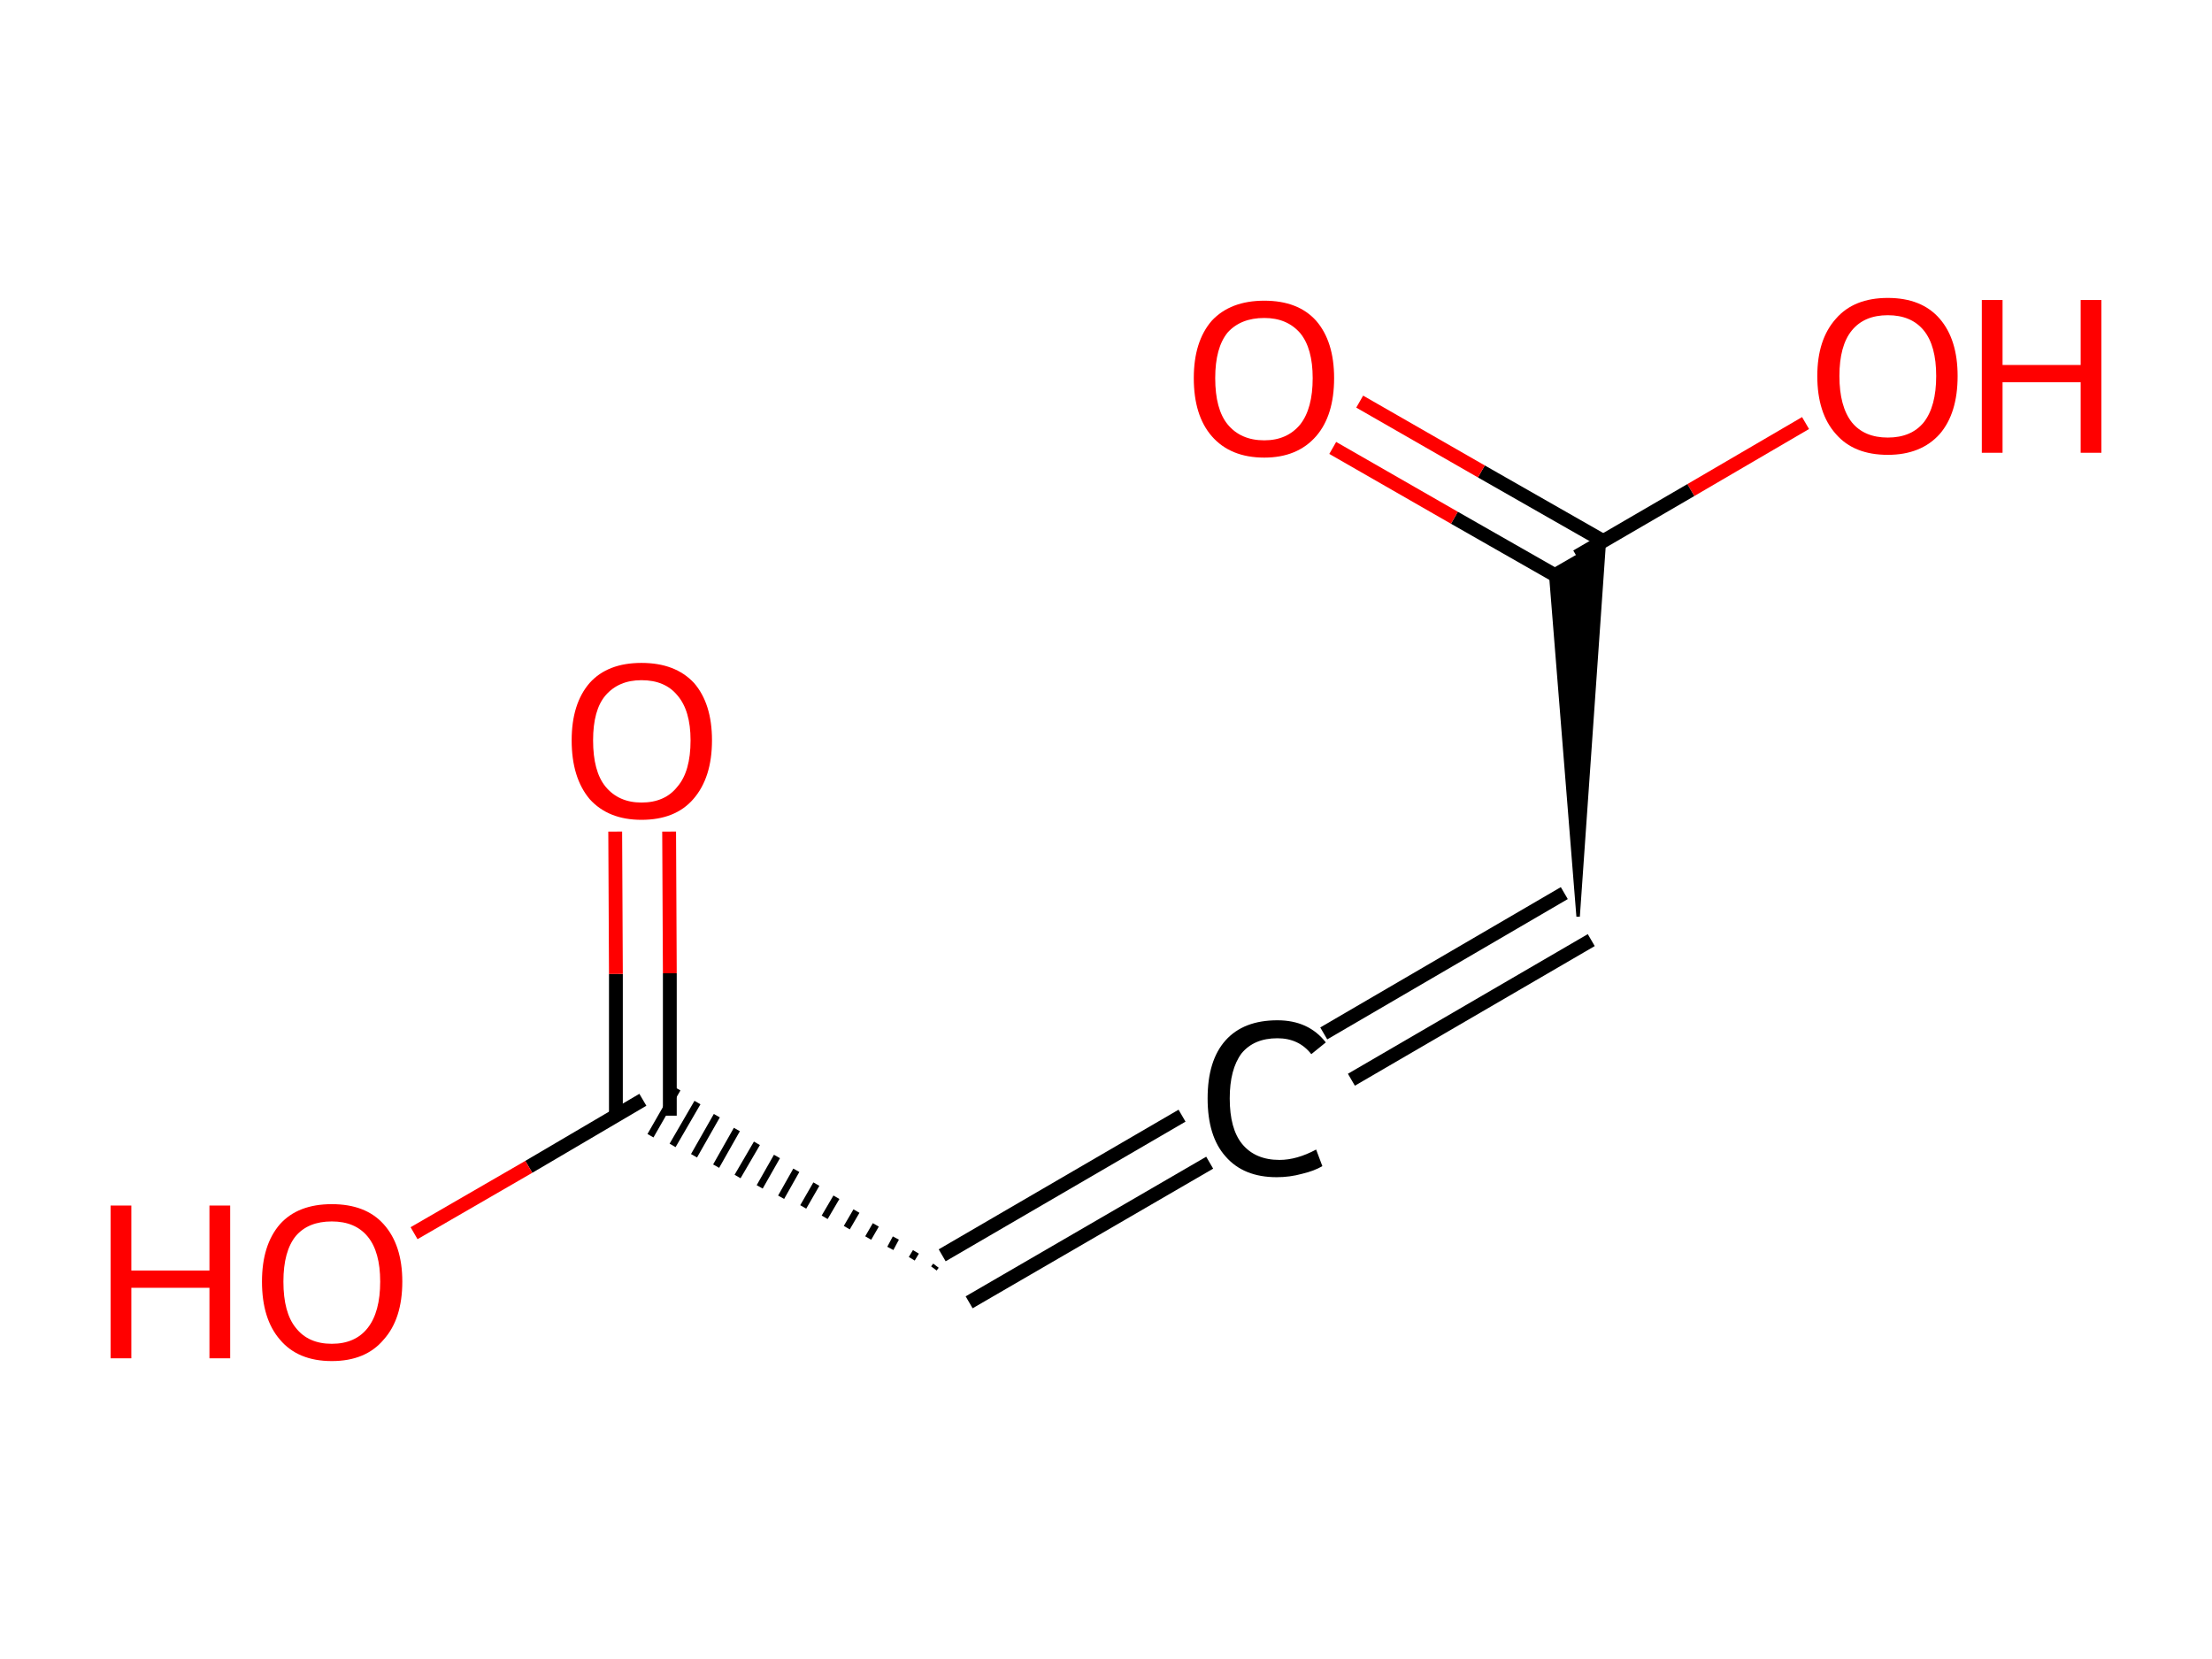
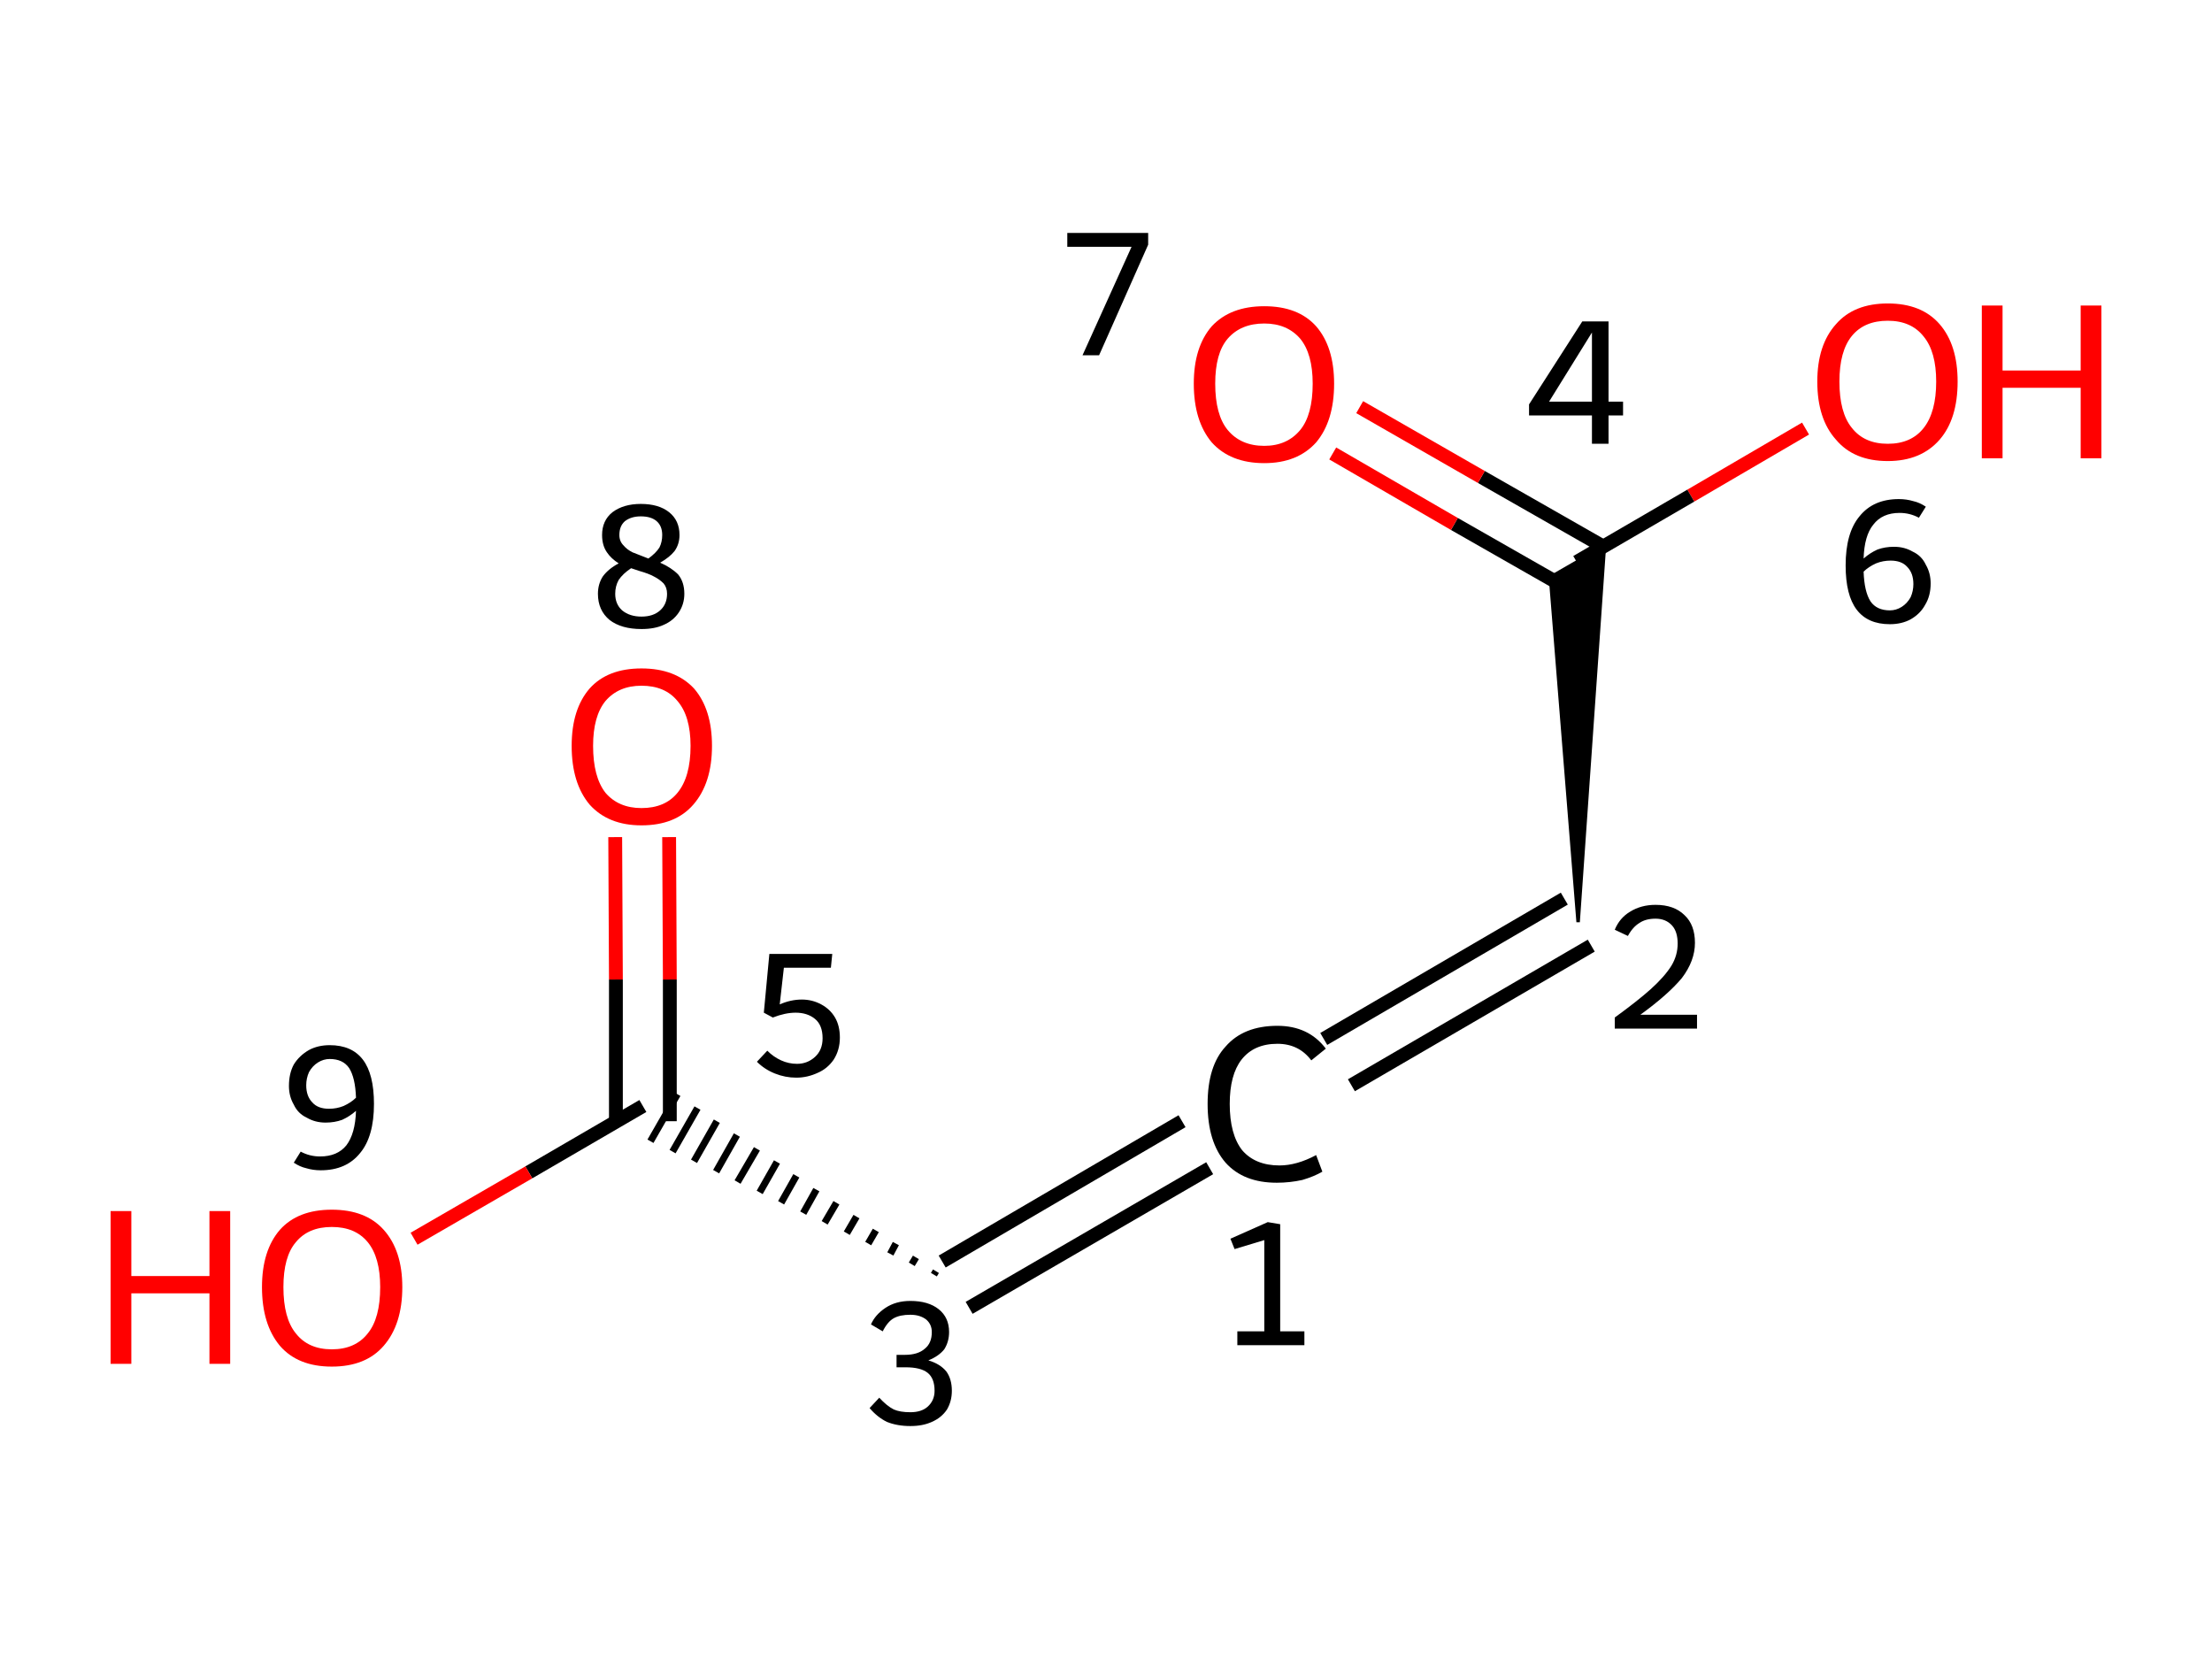
<svg xmlns="http://www.w3.org/2000/svg" version="1.1" baseProfile="full" xml:space="preserve" width="320px" height="240px" viewBox="0 0 320 240">
-   <path class="bond-0 atom-0 atom-1" d="M 261.2,61.2 L 244.6,70.9" style="fill:none;fill-rule:evenodd;stroke:#FF0000;stroke-width:2.0px;stroke-linecap:butt;stroke-linejoin:miter;stroke-opacity:1" />
-   <path class="bond-0 atom-0 atom-1" d="M 244.6,70.9 L 228.1,80.5" style="fill:none;fill-rule:evenodd;stroke:#000000;stroke-width:2.0px;stroke-linecap:butt;stroke-linejoin:miter;stroke-opacity:1" />
-   <path class="bond-1 atom-1 atom-2" d="M 232.0,78.3 L 214.3,68.2" style="fill:none;fill-rule:evenodd;stroke:#000000;stroke-width:2.0px;stroke-linecap:butt;stroke-linejoin:miter;stroke-opacity:1" />
-   <path class="bond-1 atom-1 atom-2" d="M 214.3,68.2 L 196.7,58.1" style="fill:none;fill-rule:evenodd;stroke:#FF0000;stroke-width:2.0px;stroke-linecap:butt;stroke-linejoin:miter;stroke-opacity:1" />
-   <path class="bond-1 atom-1 atom-2" d="M 228.1,85.0 L 210.4,74.9" style="fill:none;fill-rule:evenodd;stroke:#000000;stroke-width:2.0px;stroke-linecap:butt;stroke-linejoin:miter;stroke-opacity:1" />
-   <path class="bond-1 atom-1 atom-2" d="M 210.4,74.9 L 192.8,64.8" style="fill:none;fill-rule:evenodd;stroke:#FF0000;stroke-width:2.0px;stroke-linecap:butt;stroke-linejoin:miter;stroke-opacity:1" />
-   <path class="bond-2 atom-3 atom-1" d="M 228.3,132.6 L 224.3,82.7 L 232.1,78.2 Z" style="fill:#000000;fill-rule:evenodd;fill-opacity:1;stroke:#000000;stroke-width:0.5px;stroke-linecap:butt;stroke-linejoin:miter;stroke-miterlimit:10;stroke-opacity:1;" />
-   <path class="bond-3 atom-3 atom-4" d="M 230.2,136.0 L 195.5,156.2" style="fill:none;fill-rule:evenodd;stroke:#000000;stroke-width:2.0px;stroke-linecap:butt;stroke-linejoin:miter;stroke-opacity:1" />
-   <path class="bond-3 atom-3 atom-4" d="M 226.3,129.2 L 191.5,149.5" style="fill:none;fill-rule:evenodd;stroke:#000000;stroke-width:2.0px;stroke-linecap:butt;stroke-linejoin:miter;stroke-opacity:1" />
-   <path class="bond-4 atom-4 atom-5" d="M 175.0,168.2 L 140.2,188.4" style="fill:none;fill-rule:evenodd;stroke:#000000;stroke-width:2.0px;stroke-linecap:butt;stroke-linejoin:miter;stroke-opacity:1" />
-   <path class="bond-4 atom-4 atom-5" d="M 171.0,161.4 L 136.3,181.6" style="fill:none;fill-rule:evenodd;stroke:#000000;stroke-width:2.0px;stroke-linecap:butt;stroke-linejoin:miter;stroke-opacity:1" />
-   <path class="bond-5 atom-5 atom-6" d="M 135.4,183.1 L 135.1,183.5" style="fill:none;fill-rule:evenodd;stroke:#000000;stroke-width:1.0px;stroke-linecap:butt;stroke-linejoin:miter;stroke-opacity:1" />
-   <path class="bond-5 atom-5 atom-6" d="M 132.5,181.1 L 131.9,182.1" style="fill:none;fill-rule:evenodd;stroke:#000000;stroke-width:1.0px;stroke-linecap:butt;stroke-linejoin:miter;stroke-opacity:1" />
-   <path class="bond-5 atom-5 atom-6" d="M 129.6,179.1 L 128.8,180.6" style="fill:none;fill-rule:evenodd;stroke:#000000;stroke-width:1.0px;stroke-linecap:butt;stroke-linejoin:miter;stroke-opacity:1" />
-   <path class="bond-5 atom-5 atom-6" d="M 126.7,177.2 L 125.6,179.1" style="fill:none;fill-rule:evenodd;stroke:#000000;stroke-width:1.0px;stroke-linecap:butt;stroke-linejoin:miter;stroke-opacity:1" />
-   <path class="bond-5 atom-5 atom-6" d="M 123.9,175.2 L 122.5,177.6" style="fill:none;fill-rule:evenodd;stroke:#000000;stroke-width:1.0px;stroke-linecap:butt;stroke-linejoin:miter;stroke-opacity:1" />
-   <path class="bond-5 atom-5 atom-6" d="M 121.0,173.2 L 119.3,176.1" style="fill:none;fill-rule:evenodd;stroke:#000000;stroke-width:1.0px;stroke-linecap:butt;stroke-linejoin:miter;stroke-opacity:1" />
-   <path class="bond-5 atom-5 atom-6" d="M 118.1,171.3 L 116.2,174.6" style="fill:none;fill-rule:evenodd;stroke:#000000;stroke-width:1.0px;stroke-linecap:butt;stroke-linejoin:miter;stroke-opacity:1" />
-   <path class="bond-5 atom-5 atom-6" d="M 115.2,169.3 L 113.0,173.2" style="fill:none;fill-rule:evenodd;stroke:#000000;stroke-width:1.0px;stroke-linecap:butt;stroke-linejoin:miter;stroke-opacity:1" />
-   <path class="bond-5 atom-5 atom-6" d="M 112.4,167.3 L 109.9,171.7" style="fill:none;fill-rule:evenodd;stroke:#000000;stroke-width:1.0px;stroke-linecap:butt;stroke-linejoin:miter;stroke-opacity:1" />
-   <path class="bond-5 atom-5 atom-6" d="M 109.5,165.4 L 106.7,170.2" style="fill:none;fill-rule:evenodd;stroke:#000000;stroke-width:1.0px;stroke-linecap:butt;stroke-linejoin:miter;stroke-opacity:1" />
-   <path class="bond-5 atom-5 atom-6" d="M 106.6,163.4 L 103.6,168.7" style="fill:none;fill-rule:evenodd;stroke:#000000;stroke-width:1.0px;stroke-linecap:butt;stroke-linejoin:miter;stroke-opacity:1" />
-   <path class="bond-5 atom-5 atom-6" d="M 103.7,161.4 L 100.4,167.2" style="fill:none;fill-rule:evenodd;stroke:#000000;stroke-width:1.0px;stroke-linecap:butt;stroke-linejoin:miter;stroke-opacity:1" />
-   <path class="bond-5 atom-5 atom-6" d="M 100.9,159.5 L 97.3,165.7" style="fill:none;fill-rule:evenodd;stroke:#000000;stroke-width:1.0px;stroke-linecap:butt;stroke-linejoin:miter;stroke-opacity:1" />
-   <path class="bond-5 atom-5 atom-6" d="M 98.0,157.5 L 94.1,164.3" style="fill:none;fill-rule:evenodd;stroke:#000000;stroke-width:1.0px;stroke-linecap:butt;stroke-linejoin:miter;stroke-opacity:1" />
-   <path class="bond-6 atom-6 atom-7" d="M 96.9,161.4 L 96.9,140.8" style="fill:none;fill-rule:evenodd;stroke:#000000;stroke-width:2.0px;stroke-linecap:butt;stroke-linejoin:miter;stroke-opacity:1" />
-   <path class="bond-6 atom-6 atom-7" d="M 96.9,140.8 L 96.8,120.3" style="fill:none;fill-rule:evenodd;stroke:#FF0000;stroke-width:2.0px;stroke-linecap:butt;stroke-linejoin:miter;stroke-opacity:1" />
-   <path class="bond-6 atom-6 atom-7" d="M 89.1,161.4 L 89.1,140.9" style="fill:none;fill-rule:evenodd;stroke:#000000;stroke-width:2.0px;stroke-linecap:butt;stroke-linejoin:miter;stroke-opacity:1" />
-   <path class="bond-6 atom-6 atom-7" d="M 89.1,140.9 L 89.0,120.3" style="fill:none;fill-rule:evenodd;stroke:#FF0000;stroke-width:2.0px;stroke-linecap:butt;stroke-linejoin:miter;stroke-opacity:1" />
-   <path class="bond-7 atom-6 atom-8" d="M 93.0,159.1 L 76.5,168.8" style="fill:none;fill-rule:evenodd;stroke:#000000;stroke-width:2.0px;stroke-linecap:butt;stroke-linejoin:miter;stroke-opacity:1" />
-   <path class="bond-7 atom-6 atom-8" d="M 76.5,168.8 L 59.9,178.4" style="fill:none;fill-rule:evenodd;stroke:#FF0000;stroke-width:2.0px;stroke-linecap:butt;stroke-linejoin:miter;stroke-opacity:1" />
-   <path class="atom-0" d="M 262.9 54.4 Q 262.9 49.1, 265.6 46.1 Q 268.2 43.1, 273.1 43.1 Q 278.0 43.1, 280.6 46.1 Q 283.2 49.1, 283.2 54.4 Q 283.2 59.8, 280.6 62.8 Q 277.9 65.8, 273.1 65.8 Q 268.2 65.8, 265.6 62.8 Q 262.9 59.8, 262.9 54.4 M 273.1 63.3 Q 276.5 63.3, 278.3 61.1 Q 280.1 58.8, 280.1 54.4 Q 280.1 50.0, 278.3 47.8 Q 276.5 45.6, 273.1 45.6 Q 269.7 45.6, 267.9 47.8 Q 266.1 50.0, 266.1 54.4 Q 266.1 58.8, 267.9 61.1 Q 269.7 63.3, 273.1 63.3 " fill="#FF0000" />
-   <path class="atom-0" d="M 286.7 43.4 L 289.7 43.4 L 289.7 52.8 L 301.0 52.8 L 301.0 43.4 L 304.0 43.4 L 304.0 65.5 L 301.0 65.5 L 301.0 55.3 L 289.7 55.3 L 289.7 65.5 L 286.7 65.5 L 286.7 43.4 " fill="#FF0000" />
-   <path class="atom-2" d="M 172.7 54.7 Q 172.7 49.4, 175.3 46.4 Q 178.0 43.5, 182.9 43.5 Q 187.8 43.5, 190.4 46.4 Q 193.0 49.4, 193.0 54.7 Q 193.0 60.1, 190.4 63.1 Q 187.7 66.2, 182.9 66.2 Q 178.0 66.2, 175.3 63.1 Q 172.7 60.1, 172.7 54.7 M 182.9 63.7 Q 186.2 63.7, 188.1 61.4 Q 189.9 59.1, 189.9 54.7 Q 189.9 50.4, 188.1 48.2 Q 186.2 46.0, 182.9 46.0 Q 179.5 46.0, 177.6 48.1 Q 175.8 50.3, 175.8 54.7 Q 175.8 59.2, 177.6 61.4 Q 179.5 63.7, 182.9 63.7 " fill="#FF0000" />
-   <path class="atom-4" d="M 174.7 158.9 Q 174.7 153.4, 177.3 150.5 Q 179.9 147.6, 184.8 147.6 Q 189.3 147.6, 191.8 150.8 L 189.7 152.5 Q 187.9 150.2, 184.8 150.2 Q 181.4 150.2, 179.6 152.4 Q 177.9 154.7, 177.9 158.9 Q 177.9 163.3, 179.7 165.5 Q 181.6 167.8, 185.1 167.8 Q 187.6 167.8, 190.4 166.3 L 191.3 168.7 Q 190.1 169.4, 188.4 169.8 Q 186.6 170.3, 184.7 170.3 Q 179.9 170.3, 177.3 167.3 Q 174.7 164.4, 174.7 158.9 " fill="#000000" />
-   <path class="atom-7" d="M 82.7 107.1 Q 82.7 101.8, 85.3 98.8 Q 87.9 95.9, 92.8 95.9 Q 97.7 95.9, 100.4 98.8 Q 103.0 101.8, 103.0 107.1 Q 103.0 112.5, 100.3 115.6 Q 97.7 118.6, 92.8 118.6 Q 88.0 118.6, 85.3 115.6 Q 82.7 112.5, 82.7 107.1 M 92.8 116.1 Q 96.2 116.1, 98.0 113.8 Q 99.9 111.6, 99.9 107.1 Q 99.9 102.8, 98.0 100.6 Q 96.2 98.4, 92.8 98.4 Q 89.5 98.4, 87.6 100.6 Q 85.8 102.7, 85.8 107.1 Q 85.8 111.6, 87.6 113.8 Q 89.5 116.1, 92.8 116.1 " fill="#FF0000" />
-   <path class="atom-8" d="M 16.0 174.4 L 19.0 174.4 L 19.0 183.8 L 30.3 183.8 L 30.3 174.4 L 33.3 174.4 L 33.3 196.5 L 30.3 196.5 L 30.3 186.3 L 19.0 186.3 L 19.0 196.5 L 16.0 196.5 L 16.0 174.4 " fill="#FF0000" />
-   <path class="atom-8" d="M 37.9 185.4 Q 37.9 180.1, 40.5 177.1 Q 43.1 174.2, 48.0 174.2 Q 52.9 174.2, 55.5 177.1 Q 58.2 180.1, 58.2 185.4 Q 58.2 190.8, 55.5 193.8 Q 52.9 196.9, 48.0 196.9 Q 43.1 196.9, 40.5 193.8 Q 37.9 190.8, 37.9 185.4 M 48.0 194.4 Q 51.4 194.4, 53.2 192.1 Q 55.0 189.8, 55.0 185.4 Q 55.0 181.1, 53.2 178.9 Q 51.4 176.7, 48.0 176.7 Q 44.6 176.7, 42.8 178.8 Q 41.0 181.0, 41.0 185.4 Q 41.0 189.9, 42.8 192.1 Q 44.6 194.4, 48.0 194.4 " fill="#FF0000" />
+   <path class="bond-0 atom-0 atom-1" d="M 261.2,62.0 L 244.6,71.7" style="fill:none;fill-rule:evenodd;stroke:#FF0000;stroke-width:2.0px;stroke-linecap:butt;stroke-linejoin:miter;stroke-opacity:1" />
+   <path class="bond-0 atom-0 atom-1" d="M 244.6,71.7 L 228.1,81.3" style="fill:none;fill-rule:evenodd;stroke:#000000;stroke-width:2.0px;stroke-linecap:butt;stroke-linejoin:miter;stroke-opacity:1" />
+   <path class="bond-1 atom-1 atom-2" d="M 232.0,79.1 L 214.3,69.0" style="fill:none;fill-rule:evenodd;stroke:#000000;stroke-width:2.0px;stroke-linecap:butt;stroke-linejoin:miter;stroke-opacity:1" />
+   <path class="bond-1 atom-1 atom-2" d="M 214.3,69.0 L 196.7,58.9" style="fill:none;fill-rule:evenodd;stroke:#FF0000;stroke-width:2.0px;stroke-linecap:butt;stroke-linejoin:miter;stroke-opacity:1" />
+   <path class="bond-1 atom-1 atom-2" d="M 228.1,85.9 L 210.4,75.8" style="fill:none;fill-rule:evenodd;stroke:#000000;stroke-width:2.0px;stroke-linecap:butt;stroke-linejoin:miter;stroke-opacity:1" />
+   <path class="bond-1 atom-1 atom-2" d="M 210.4,75.8 L 192.8,65.6" style="fill:none;fill-rule:evenodd;stroke:#FF0000;stroke-width:2.0px;stroke-linecap:butt;stroke-linejoin:miter;stroke-opacity:1" />
+   <path class="bond-2 atom-3 atom-1" d="M 228.3,133.4 L 224.3,83.5 L 232.1,79.0 Z" style="fill:#000000;fill-rule:evenodd;fill-opacity:1;stroke:#000000;stroke-width:0.5px;stroke-linecap:butt;stroke-linejoin:miter;stroke-miterlimit:10;stroke-opacity:1;" />
+   <path class="bond-3 atom-3 atom-4" d="M 230.2,136.8 L 195.5,157.0" style="fill:none;fill-rule:evenodd;stroke:#000000;stroke-width:2.0px;stroke-linecap:butt;stroke-linejoin:miter;stroke-opacity:1" />
+   <path class="bond-3 atom-3 atom-4" d="M 226.3,130.0 L 191.5,150.3" style="fill:none;fill-rule:evenodd;stroke:#000000;stroke-width:2.0px;stroke-linecap:butt;stroke-linejoin:miter;stroke-opacity:1" />
+   <path class="bond-4 atom-4 atom-5" d="M 175.0,169.0 L 140.2,189.2" style="fill:none;fill-rule:evenodd;stroke:#000000;stroke-width:2.0px;stroke-linecap:butt;stroke-linejoin:miter;stroke-opacity:1" />
+   <path class="bond-4 atom-4 atom-5" d="M 171.0,162.2 L 136.3,182.5" style="fill:none;fill-rule:evenodd;stroke:#000000;stroke-width:2.0px;stroke-linecap:butt;stroke-linejoin:miter;stroke-opacity:1" />
+   <path class="bond-5 atom-5 atom-6" d="M 135.4,183.9 L 135.1,184.4" style="fill:none;fill-rule:evenodd;stroke:#000000;stroke-width:1.0px;stroke-linecap:butt;stroke-linejoin:miter;stroke-opacity:1" />
+   <path class="bond-5 atom-5 atom-6" d="M 132.5,181.9 L 131.9,182.9" style="fill:none;fill-rule:evenodd;stroke:#000000;stroke-width:1.0px;stroke-linecap:butt;stroke-linejoin:miter;stroke-opacity:1" />
+   <path class="bond-5 atom-5 atom-6" d="M 129.6,179.9 L 128.8,181.4" style="fill:none;fill-rule:evenodd;stroke:#000000;stroke-width:1.0px;stroke-linecap:butt;stroke-linejoin:miter;stroke-opacity:1" />
+   <path class="bond-5 atom-5 atom-6" d="M 126.7,178.0 L 125.6,179.9" style="fill:none;fill-rule:evenodd;stroke:#000000;stroke-width:1.0px;stroke-linecap:butt;stroke-linejoin:miter;stroke-opacity:1" />
+   <path class="bond-5 atom-5 atom-6" d="M 123.9,176.0 L 122.5,178.4" style="fill:none;fill-rule:evenodd;stroke:#000000;stroke-width:1.0px;stroke-linecap:butt;stroke-linejoin:miter;stroke-opacity:1" />
+   <path class="bond-5 atom-5 atom-6" d="M 121.0,174.0 L 119.3,176.9" style="fill:none;fill-rule:evenodd;stroke:#000000;stroke-width:1.0px;stroke-linecap:butt;stroke-linejoin:miter;stroke-opacity:1" />
+   <path class="bond-5 atom-5 atom-6" d="M 118.1,172.1 L 116.2,175.5" style="fill:none;fill-rule:evenodd;stroke:#000000;stroke-width:1.0px;stroke-linecap:butt;stroke-linejoin:miter;stroke-opacity:1" />
+   <path class="bond-5 atom-5 atom-6" d="M 115.2,170.1 L 113.0,174.0" style="fill:none;fill-rule:evenodd;stroke:#000000;stroke-width:1.0px;stroke-linecap:butt;stroke-linejoin:miter;stroke-opacity:1" />
+   <path class="bond-5 atom-5 atom-6" d="M 112.4,168.1 L 109.9,172.5" style="fill:none;fill-rule:evenodd;stroke:#000000;stroke-width:1.0px;stroke-linecap:butt;stroke-linejoin:miter;stroke-opacity:1" />
+   <path class="bond-5 atom-5 atom-6" d="M 109.5,166.2 L 106.7,171.0" style="fill:none;fill-rule:evenodd;stroke:#000000;stroke-width:1.0px;stroke-linecap:butt;stroke-linejoin:miter;stroke-opacity:1" />
+   <path class="bond-5 atom-5 atom-6" d="M 106.6,164.2 L 103.6,169.5" style="fill:none;fill-rule:evenodd;stroke:#000000;stroke-width:1.0px;stroke-linecap:butt;stroke-linejoin:miter;stroke-opacity:1" />
+   <path class="bond-5 atom-5 atom-6" d="M 103.7,162.2 L 100.4,168.0" style="fill:none;fill-rule:evenodd;stroke:#000000;stroke-width:1.0px;stroke-linecap:butt;stroke-linejoin:miter;stroke-opacity:1" />
+   <path class="bond-5 atom-5 atom-6" d="M 100.9,160.3 L 97.3,166.6" style="fill:none;fill-rule:evenodd;stroke:#000000;stroke-width:1.0px;stroke-linecap:butt;stroke-linejoin:miter;stroke-opacity:1" />
+   <path class="bond-5 atom-5 atom-6" d="M 98.0,158.3 L 94.1,165.1" style="fill:none;fill-rule:evenodd;stroke:#000000;stroke-width:1.0px;stroke-linecap:butt;stroke-linejoin:miter;stroke-opacity:1" />
+   <path class="bond-6 atom-6 atom-7" d="M 96.9,162.2 L 96.9,141.7" style="fill:none;fill-rule:evenodd;stroke:#000000;stroke-width:2.0px;stroke-linecap:butt;stroke-linejoin:miter;stroke-opacity:1" />
+   <path class="bond-6 atom-6 atom-7" d="M 96.9,141.7 L 96.8,121.1" style="fill:none;fill-rule:evenodd;stroke:#FF0000;stroke-width:2.0px;stroke-linecap:butt;stroke-linejoin:miter;stroke-opacity:1" />
+   <path class="bond-6 atom-6 atom-7" d="M 89.1,162.2 L 89.1,141.7" style="fill:none;fill-rule:evenodd;stroke:#000000;stroke-width:2.0px;stroke-linecap:butt;stroke-linejoin:miter;stroke-opacity:1" />
+   <path class="bond-6 atom-6 atom-7" d="M 89.1,141.7 L 89.0,121.1" style="fill:none;fill-rule:evenodd;stroke:#FF0000;stroke-width:2.0px;stroke-linecap:butt;stroke-linejoin:miter;stroke-opacity:1" />
+   <path class="bond-7 atom-6 atom-8" d="M 93.0,160.0 L 76.5,169.6" style="fill:none;fill-rule:evenodd;stroke:#000000;stroke-width:2.0px;stroke-linecap:butt;stroke-linejoin:miter;stroke-opacity:1" />
+   <path class="bond-7 atom-6 atom-8" d="M 76.5,169.6 L 59.9,179.2" style="fill:none;fill-rule:evenodd;stroke:#FF0000;stroke-width:2.0px;stroke-linecap:butt;stroke-linejoin:miter;stroke-opacity:1" />
+   <path class="atom-0" d="M 262.9 55.2 Q 262.9 49.9, 265.6 46.9 Q 268.2 43.9, 273.1 43.9 Q 278.0 43.9, 280.6 46.9 Q 283.2 49.9, 283.2 55.2 Q 283.2 60.6, 280.6 63.6 Q 277.9 66.7, 273.1 66.7 Q 268.2 66.7, 265.6 63.6 Q 262.9 60.6, 262.9 55.2 M 273.1 64.2 Q 276.5 64.2, 278.3 61.9 Q 280.1 59.6, 280.1 55.2 Q 280.1 50.9, 278.3 48.7 Q 276.5 46.4, 273.1 46.4 Q 269.7 46.4, 267.9 48.6 Q 266.1 50.8, 266.1 55.2 Q 266.1 59.7, 267.9 61.9 Q 269.7 64.2, 273.1 64.2 " fill="#FF0000" />
+   <path class="atom-0" d="M 286.7 44.2 L 289.7 44.2 L 289.7 53.6 L 301.0 53.6 L 301.0 44.2 L 304.0 44.2 L 304.0 66.3 L 301.0 66.3 L 301.0 56.1 L 289.7 56.1 L 289.7 66.3 L 286.7 66.3 L 286.7 44.2 " fill="#FF0000" />
+   <path class="atom-2" d="M 172.7 55.5 Q 172.7 50.2, 175.3 47.2 Q 178.0 44.3, 182.9 44.3 Q 187.8 44.3, 190.4 47.2 Q 193.0 50.2, 193.0 55.5 Q 193.0 60.9, 190.4 64.0 Q 187.7 67.0, 182.9 67.0 Q 178.0 67.0, 175.3 64.0 Q 172.7 60.9, 172.7 55.5 M 182.9 64.5 Q 186.2 64.5, 188.1 62.2 Q 189.9 60.0, 189.9 55.5 Q 189.9 51.2, 188.1 49.0 Q 186.2 46.8, 182.9 46.8 Q 179.5 46.8, 177.6 49.0 Q 175.8 51.1, 175.8 55.5 Q 175.8 60.0, 177.6 62.2 Q 179.5 64.5, 182.9 64.5 " fill="#FF0000" />
+   <path class="atom-4" d="M 174.7 159.7 Q 174.7 154.2, 177.3 151.4 Q 179.9 148.4, 184.8 148.4 Q 189.3 148.4, 191.8 151.7 L 189.7 153.4 Q 187.9 151.0, 184.8 151.0 Q 181.4 151.0, 179.6 153.3 Q 177.9 155.5, 177.9 159.7 Q 177.9 164.1, 179.7 166.4 Q 181.6 168.6, 185.1 168.6 Q 187.6 168.6, 190.4 167.1 L 191.3 169.5 Q 190.1 170.2, 188.4 170.7 Q 186.6 171.1, 184.7 171.1 Q 179.9 171.1, 177.3 168.2 Q 174.7 165.2, 174.7 159.7 " fill="#000000" />
+   <path class="atom-7" d="M 82.7 107.9 Q 82.7 102.6, 85.3 99.6 Q 87.9 96.7, 92.8 96.7 Q 97.7 96.7, 100.4 99.6 Q 103.0 102.6, 103.0 107.9 Q 103.0 113.3, 100.3 116.4 Q 97.7 119.4, 92.8 119.4 Q 88.0 119.4, 85.3 116.4 Q 82.7 113.3, 82.7 107.9 M 92.8 116.9 Q 96.2 116.9, 98.0 114.7 Q 99.9 112.4, 99.9 107.9 Q 99.9 103.6, 98.0 101.4 Q 96.2 99.2, 92.8 99.2 Q 89.5 99.2, 87.6 101.4 Q 85.8 103.6, 85.8 107.9 Q 85.8 112.4, 87.6 114.7 Q 89.5 116.9, 92.8 116.9 " fill="#FF0000" />
+   <path class="atom-8" d="M 16.0 175.2 L 19.0 175.2 L 19.0 184.6 L 30.3 184.6 L 30.3 175.2 L 33.3 175.2 L 33.3 197.3 L 30.3 197.3 L 30.3 187.1 L 19.0 187.1 L 19.0 197.3 L 16.0 197.3 L 16.0 175.2 " fill="#FF0000" />
+   <path class="atom-8" d="M 37.9 186.2 Q 37.9 180.9, 40.5 177.9 Q 43.1 175.0, 48.0 175.0 Q 52.9 175.0, 55.5 177.9 Q 58.2 180.9, 58.2 186.2 Q 58.2 191.6, 55.5 194.7 Q 52.9 197.7, 48.0 197.7 Q 43.1 197.7, 40.5 194.7 Q 37.9 191.6, 37.9 186.2 M 48.0 195.2 Q 51.4 195.2, 53.2 192.9 Q 55.0 190.7, 55.0 186.2 Q 55.0 181.9, 53.2 179.7 Q 51.4 177.5, 48.0 177.5 Q 44.6 177.5, 42.8 179.7 Q 41.0 181.8, 41.0 186.2 Q 41.0 190.7, 42.8 192.9 Q 44.6 195.2, 48.0 195.2 " fill="#FF0000" />
+   <path class="note" d="M 274.0 79.1 Q 275.5 79.1, 276.7 79.8 Q 278.0 80.4, 278.6 81.7 Q 279.3 82.9, 279.3 84.4 Q 279.3 86.2, 278.5 87.5 Q 277.8 88.8, 276.4 89.6 Q 275.1 90.3, 273.4 90.3 Q 270.2 90.3, 268.6 88.2 Q 267.0 86.1, 267.0 81.8 Q 267.0 77.1, 269.0 74.7 Q 271.0 72.2, 274.7 72.2 Q 275.8 72.2, 276.8 72.5 Q 277.7 72.7, 278.6 73.3 L 277.6 74.9 Q 276.3 74.2, 274.8 74.2 Q 272.3 74.2, 271.0 75.9 Q 269.7 77.5, 269.6 80.8 Q 270.5 80.0, 271.6 79.5 Q 272.7 79.1, 274.0 79.1 M 273.4 88.3 Q 274.3 88.3, 275.1 87.8 Q 275.9 87.3, 276.4 86.4 Q 276.8 85.5, 276.8 84.5 Q 276.8 82.9, 275.9 82.0 Q 275.1 81.1, 273.5 81.1 Q 272.4 81.1, 271.4 81.5 Q 270.3 82.0, 269.6 82.7 Q 269.7 85.6, 270.6 87.0 Q 271.5 88.3, 273.4 88.3 " fill="#000000" />
+   <path class="note" d="M 232.7 58.1 L 234.8 58.1 L 234.8 60.1 L 232.7 60.1 L 232.7 64.2 L 230.3 64.2 L 230.3 60.1 L 221.2 60.1 L 221.2 58.5 L 228.9 46.5 L 232.7 46.5 L 232.7 58.1 M 224.1 58.1 L 230.3 58.1 L 230.3 48.1 L 224.1 58.1 " fill="#000000" />
+   <path class="note" d="M 163.7 35.7 L 154.4 35.7 L 154.4 33.7 L 166.1 33.7 L 166.1 35.4 L 159.0 51.4 L 156.6 51.4 L 163.7 35.7 " fill="#000000" />
+   <path class="note" d="M 233.6 134.5 Q 234.3 132.8, 235.8 131.9 Q 237.4 130.9, 239.5 130.9 Q 242.2 130.9, 243.7 132.4 Q 245.2 133.8, 245.2 136.4 Q 245.2 139.0, 243.3 141.5 Q 241.3 143.9, 237.3 146.8 L 245.5 146.8 L 245.5 148.8 L 233.6 148.8 L 233.6 147.2 Q 236.9 144.8, 238.8 143.1 Q 240.8 141.3, 241.8 139.7 Q 242.7 138.2, 242.7 136.5 Q 242.7 134.8, 241.9 133.9 Q 241.0 132.9, 239.5 132.9 Q 238.1 132.9, 237.2 133.5 Q 236.2 134.1, 235.5 135.4 L 233.6 134.5 " fill="#000000" />
+   <path class="note" d="M 179.0 192.6 L 182.9 192.6 L 182.9 179.4 L 178.6 180.7 L 178.0 179.2 L 183.4 176.8 L 185.2 177.1 L 185.2 192.6 L 188.7 192.6 L 188.7 194.6 L 179.0 194.6 L 179.0 192.6 " fill="#000000" />
+   <path class="note" d="M 134.3 196.8 Q 136.0 197.3, 136.9 198.4 Q 137.7 199.5, 137.7 201.2 Q 137.7 202.7, 137.0 203.9 Q 136.2 205.1, 134.8 205.7 Q 133.5 206.3, 131.7 206.3 Q 129.8 206.3, 128.3 205.7 Q 126.9 205.0, 125.8 203.7 L 127.2 202.2 Q 128.3 203.4, 129.3 203.9 Q 130.2 204.3, 131.7 204.3 Q 133.3 204.3, 134.2 203.5 Q 135.2 202.6, 135.2 201.2 Q 135.2 199.4, 134.2 198.6 Q 133.2 197.8, 131.0 197.8 L 129.7 197.8 L 129.7 196.0 L 130.9 196.0 Q 132.8 196.0, 133.8 195.1 Q 134.8 194.3, 134.8 192.7 Q 134.8 191.6, 134.0 190.9 Q 133.1 190.2, 131.7 190.2 Q 130.2 190.2, 129.3 190.7 Q 128.4 191.2, 127.7 192.6 L 126.0 191.6 Q 126.6 190.2, 128.1 189.2 Q 129.6 188.2, 131.7 188.2 Q 134.3 188.2, 135.8 189.4 Q 137.3 190.6, 137.3 192.7 Q 137.3 194.1, 136.6 195.2 Q 135.8 196.2, 134.3 196.8 " fill="#000000" />
+   <path class="note" d="M 116.0 144.6 Q 117.5 144.6, 118.8 145.3 Q 120.1 146.0, 120.8 147.2 Q 121.5 148.4, 121.5 150.1 Q 121.5 151.9, 120.6 153.3 Q 119.7 154.6, 118.3 155.2 Q 116.8 155.9, 115.2 155.9 Q 113.6 155.9, 112.1 155.3 Q 110.6 154.7, 109.5 153.6 L 111.0 152.0 Q 111.9 152.9, 113.0 153.4 Q 114.1 153.9, 115.3 153.9 Q 116.8 153.9, 117.9 152.9 Q 119.0 151.9, 119.0 150.2 Q 119.0 148.3, 117.9 147.4 Q 116.8 146.5, 115.1 146.5 Q 113.6 146.5, 111.8 147.2 L 110.5 146.5 L 111.3 138.0 L 120.4 138.0 L 120.2 140.0 L 113.4 140.0 L 112.8 145.3 Q 114.4 144.6, 116.0 144.6 " fill="#000000" />
+   <path class="note" d="M 95.5 81.4 Q 97.1 82.1, 98.1 83.1 Q 99.0 84.2, 99.0 85.9 Q 99.0 87.4, 98.2 88.6 Q 97.4 89.8, 96.0 90.4 Q 94.7 91.0, 92.8 91.0 Q 89.9 91.0, 88.2 89.7 Q 86.5 88.3, 86.5 85.9 Q 86.5 84.5, 87.2 83.4 Q 88.0 82.3, 89.5 81.5 Q 88.4 80.8, 87.8 79.9 Q 87.1 78.9, 87.1 77.4 Q 87.1 75.3, 88.6 74.1 Q 90.2 72.9, 92.7 72.9 Q 95.3 72.9, 96.8 74.1 Q 98.3 75.3, 98.3 77.4 Q 98.3 78.7, 97.6 79.7 Q 96.9 80.6, 95.5 81.4 M 92.7 74.7 Q 91.3 74.7, 90.4 75.4 Q 89.6 76.1, 89.6 77.4 Q 89.6 78.3, 90.2 78.9 Q 90.7 79.5, 91.5 79.9 Q 92.3 80.2, 93.8 80.8 Q 94.9 80.0, 95.4 79.2 Q 95.8 78.4, 95.8 77.4 Q 95.8 76.1, 95.0 75.4 Q 94.2 74.7, 92.7 74.7 M 92.8 89.2 Q 94.5 89.2, 95.5 88.3 Q 96.5 87.4, 96.5 85.9 Q 96.5 85.0, 96.0 84.4 Q 95.4 83.8, 94.6 83.4 Q 93.9 83.0, 92.5 82.6 L 91.3 82.2 Q 90.1 83.0, 89.5 83.9 Q 89.0 84.8, 89.0 85.9 Q 89.0 87.4, 90.0 88.3 Q 91.1 89.2, 92.8 89.2 " fill="#000000" />
+   <path class="note" d="M 47.7 151.2 Q 50.9 151.2, 52.5 153.3 Q 54.1 155.4, 54.1 159.7 Q 54.1 164.4, 52.1 166.8 Q 50.1 169.3, 46.4 169.3 Q 45.3 169.3, 44.3 169.0 Q 43.4 168.8, 42.5 168.2 L 43.5 166.6 Q 44.8 167.3, 46.3 167.3 Q 48.8 167.3, 50.1 165.7 Q 51.4 164.0, 51.5 160.7 Q 50.6 161.5, 49.5 162.0 Q 48.4 162.4, 47.1 162.4 Q 45.6 162.4, 44.4 161.7 Q 43.1 161.1, 42.5 159.8 Q 41.8 158.6, 41.8 157.1 Q 41.8 155.3, 42.5 154.0 Q 43.3 152.7, 44.7 151.9 Q 46.0 151.2, 47.7 151.2 M 44.3 157.0 Q 44.3 158.6, 45.2 159.5 Q 46.0 160.4, 47.6 160.4 Q 48.7 160.4, 49.7 160.0 Q 50.8 159.5, 51.5 158.8 Q 51.4 155.9, 50.5 154.5 Q 49.6 153.2, 47.7 153.2 Q 46.8 153.2, 46.0 153.7 Q 45.2 154.2, 44.7 155.1 Q 44.3 156.0, 44.3 157.0 " fill="#000000" />
</svg>
